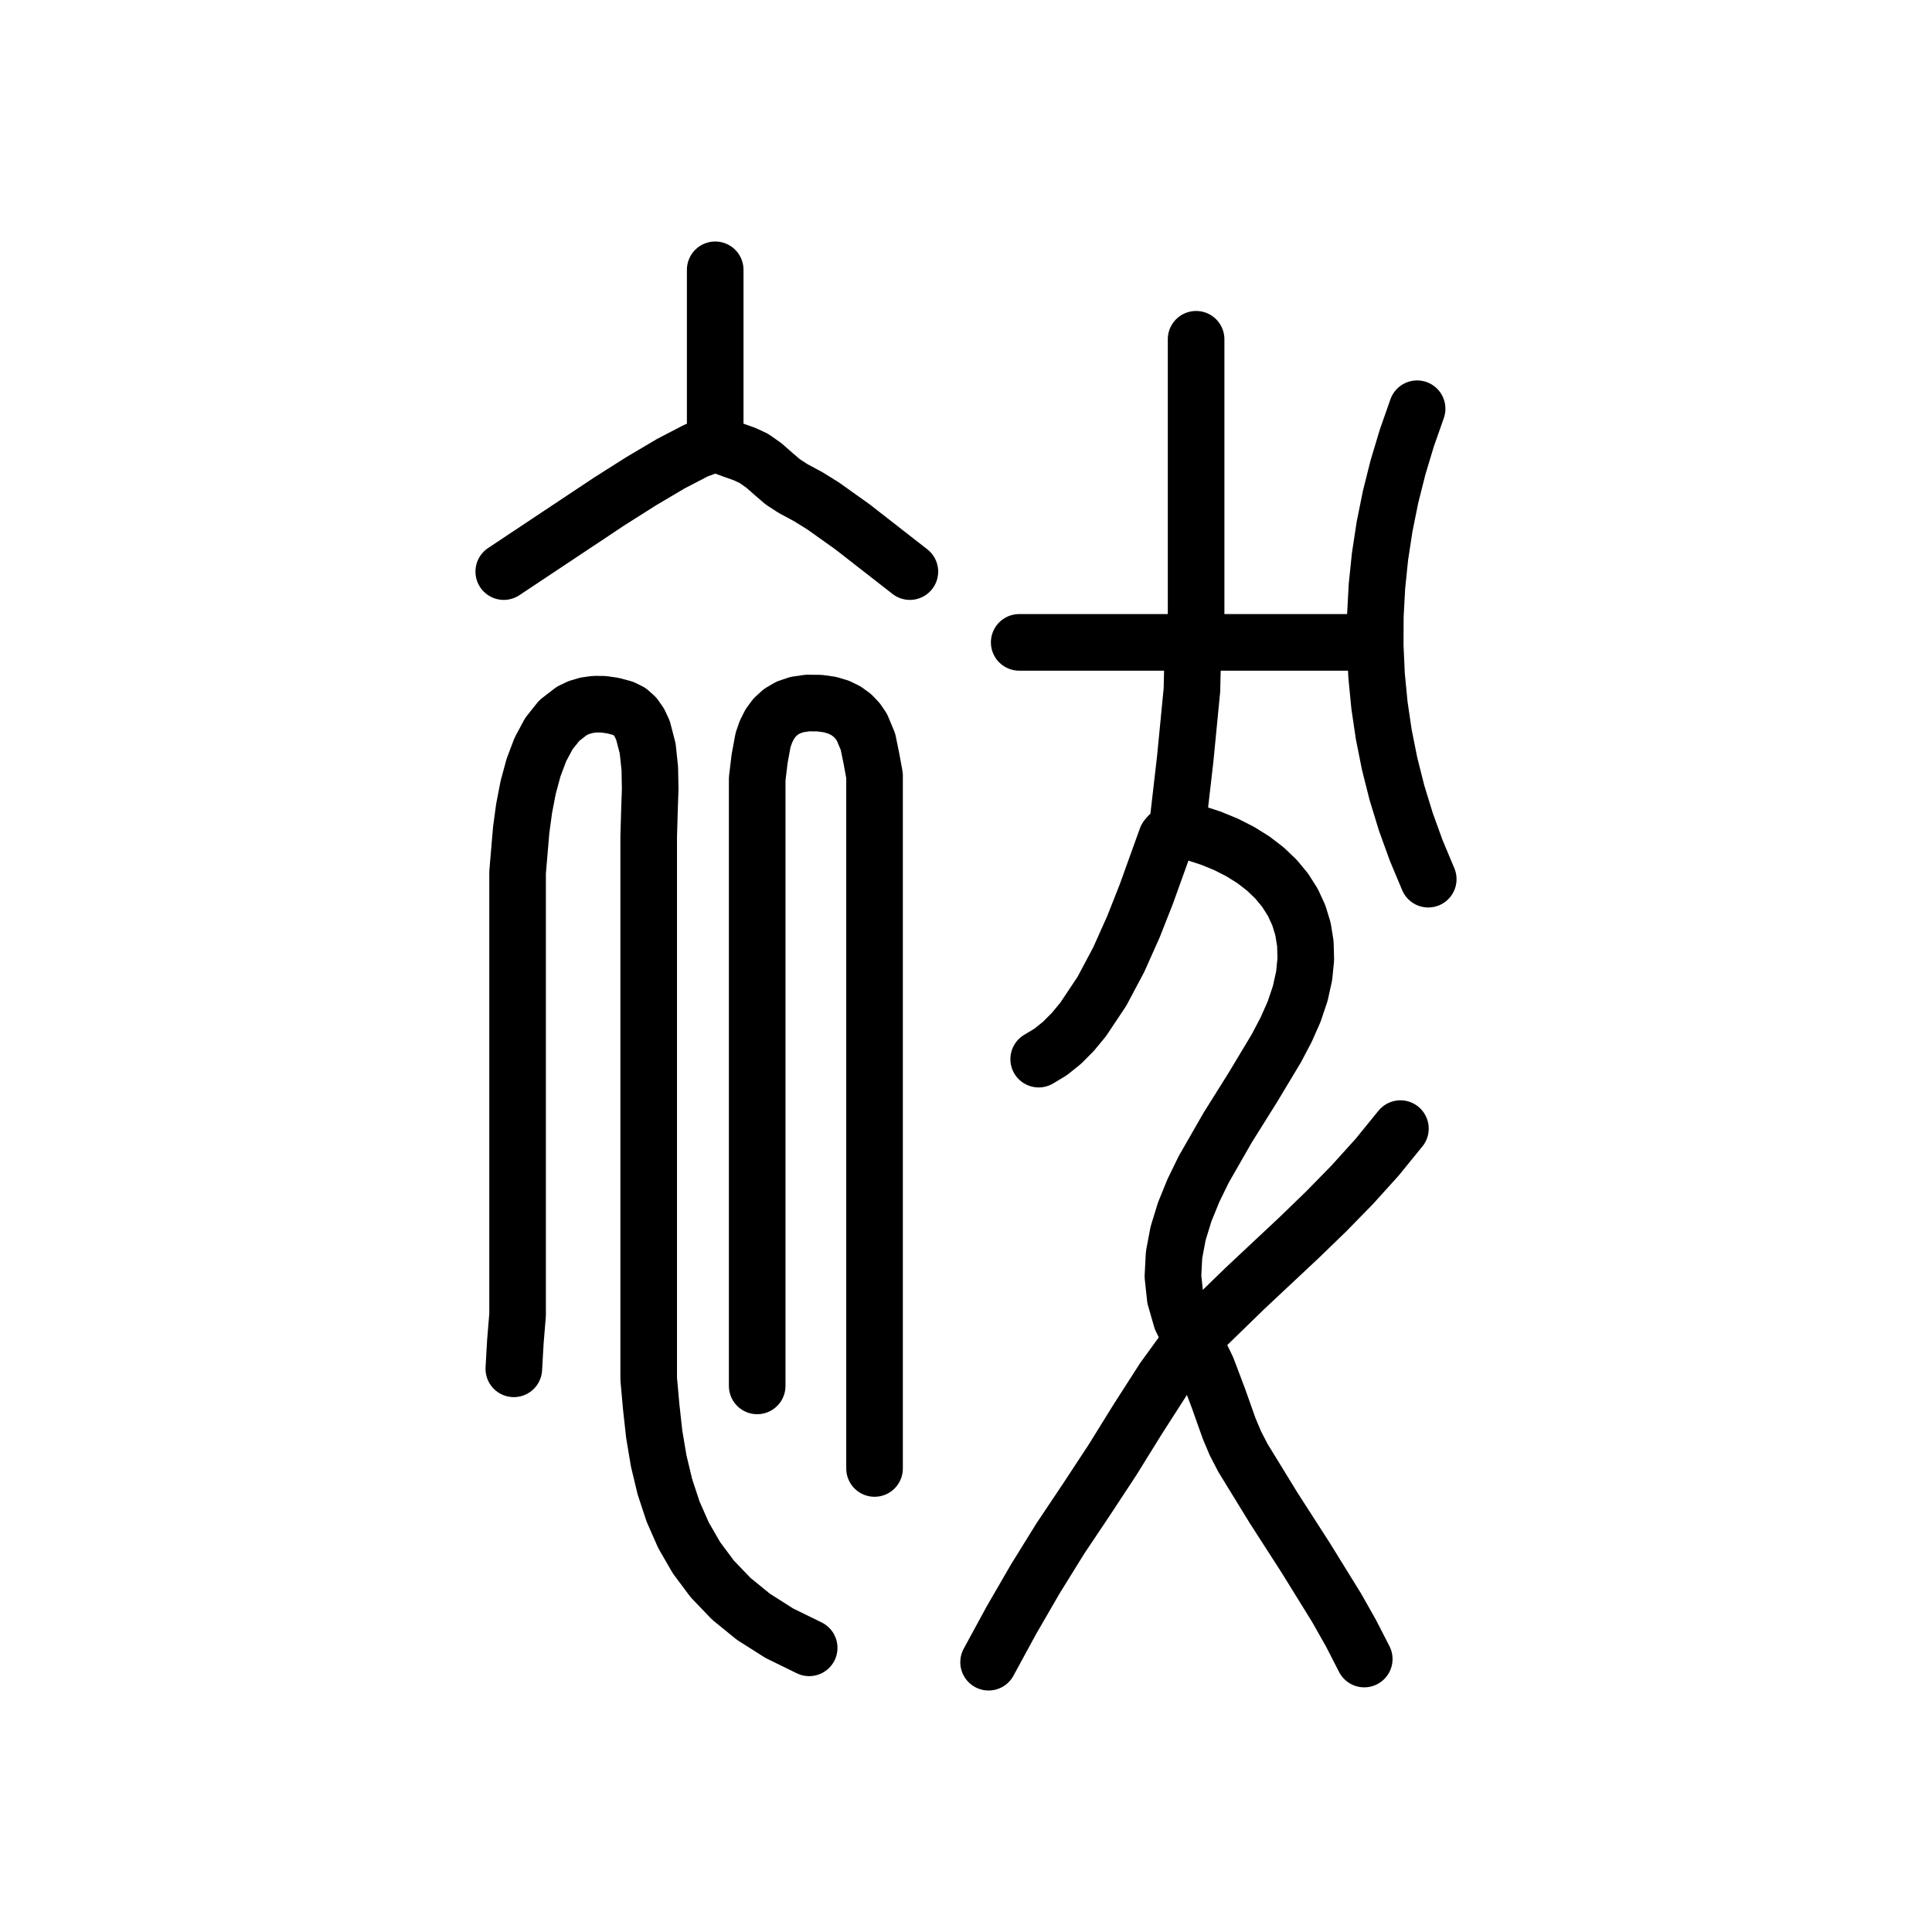
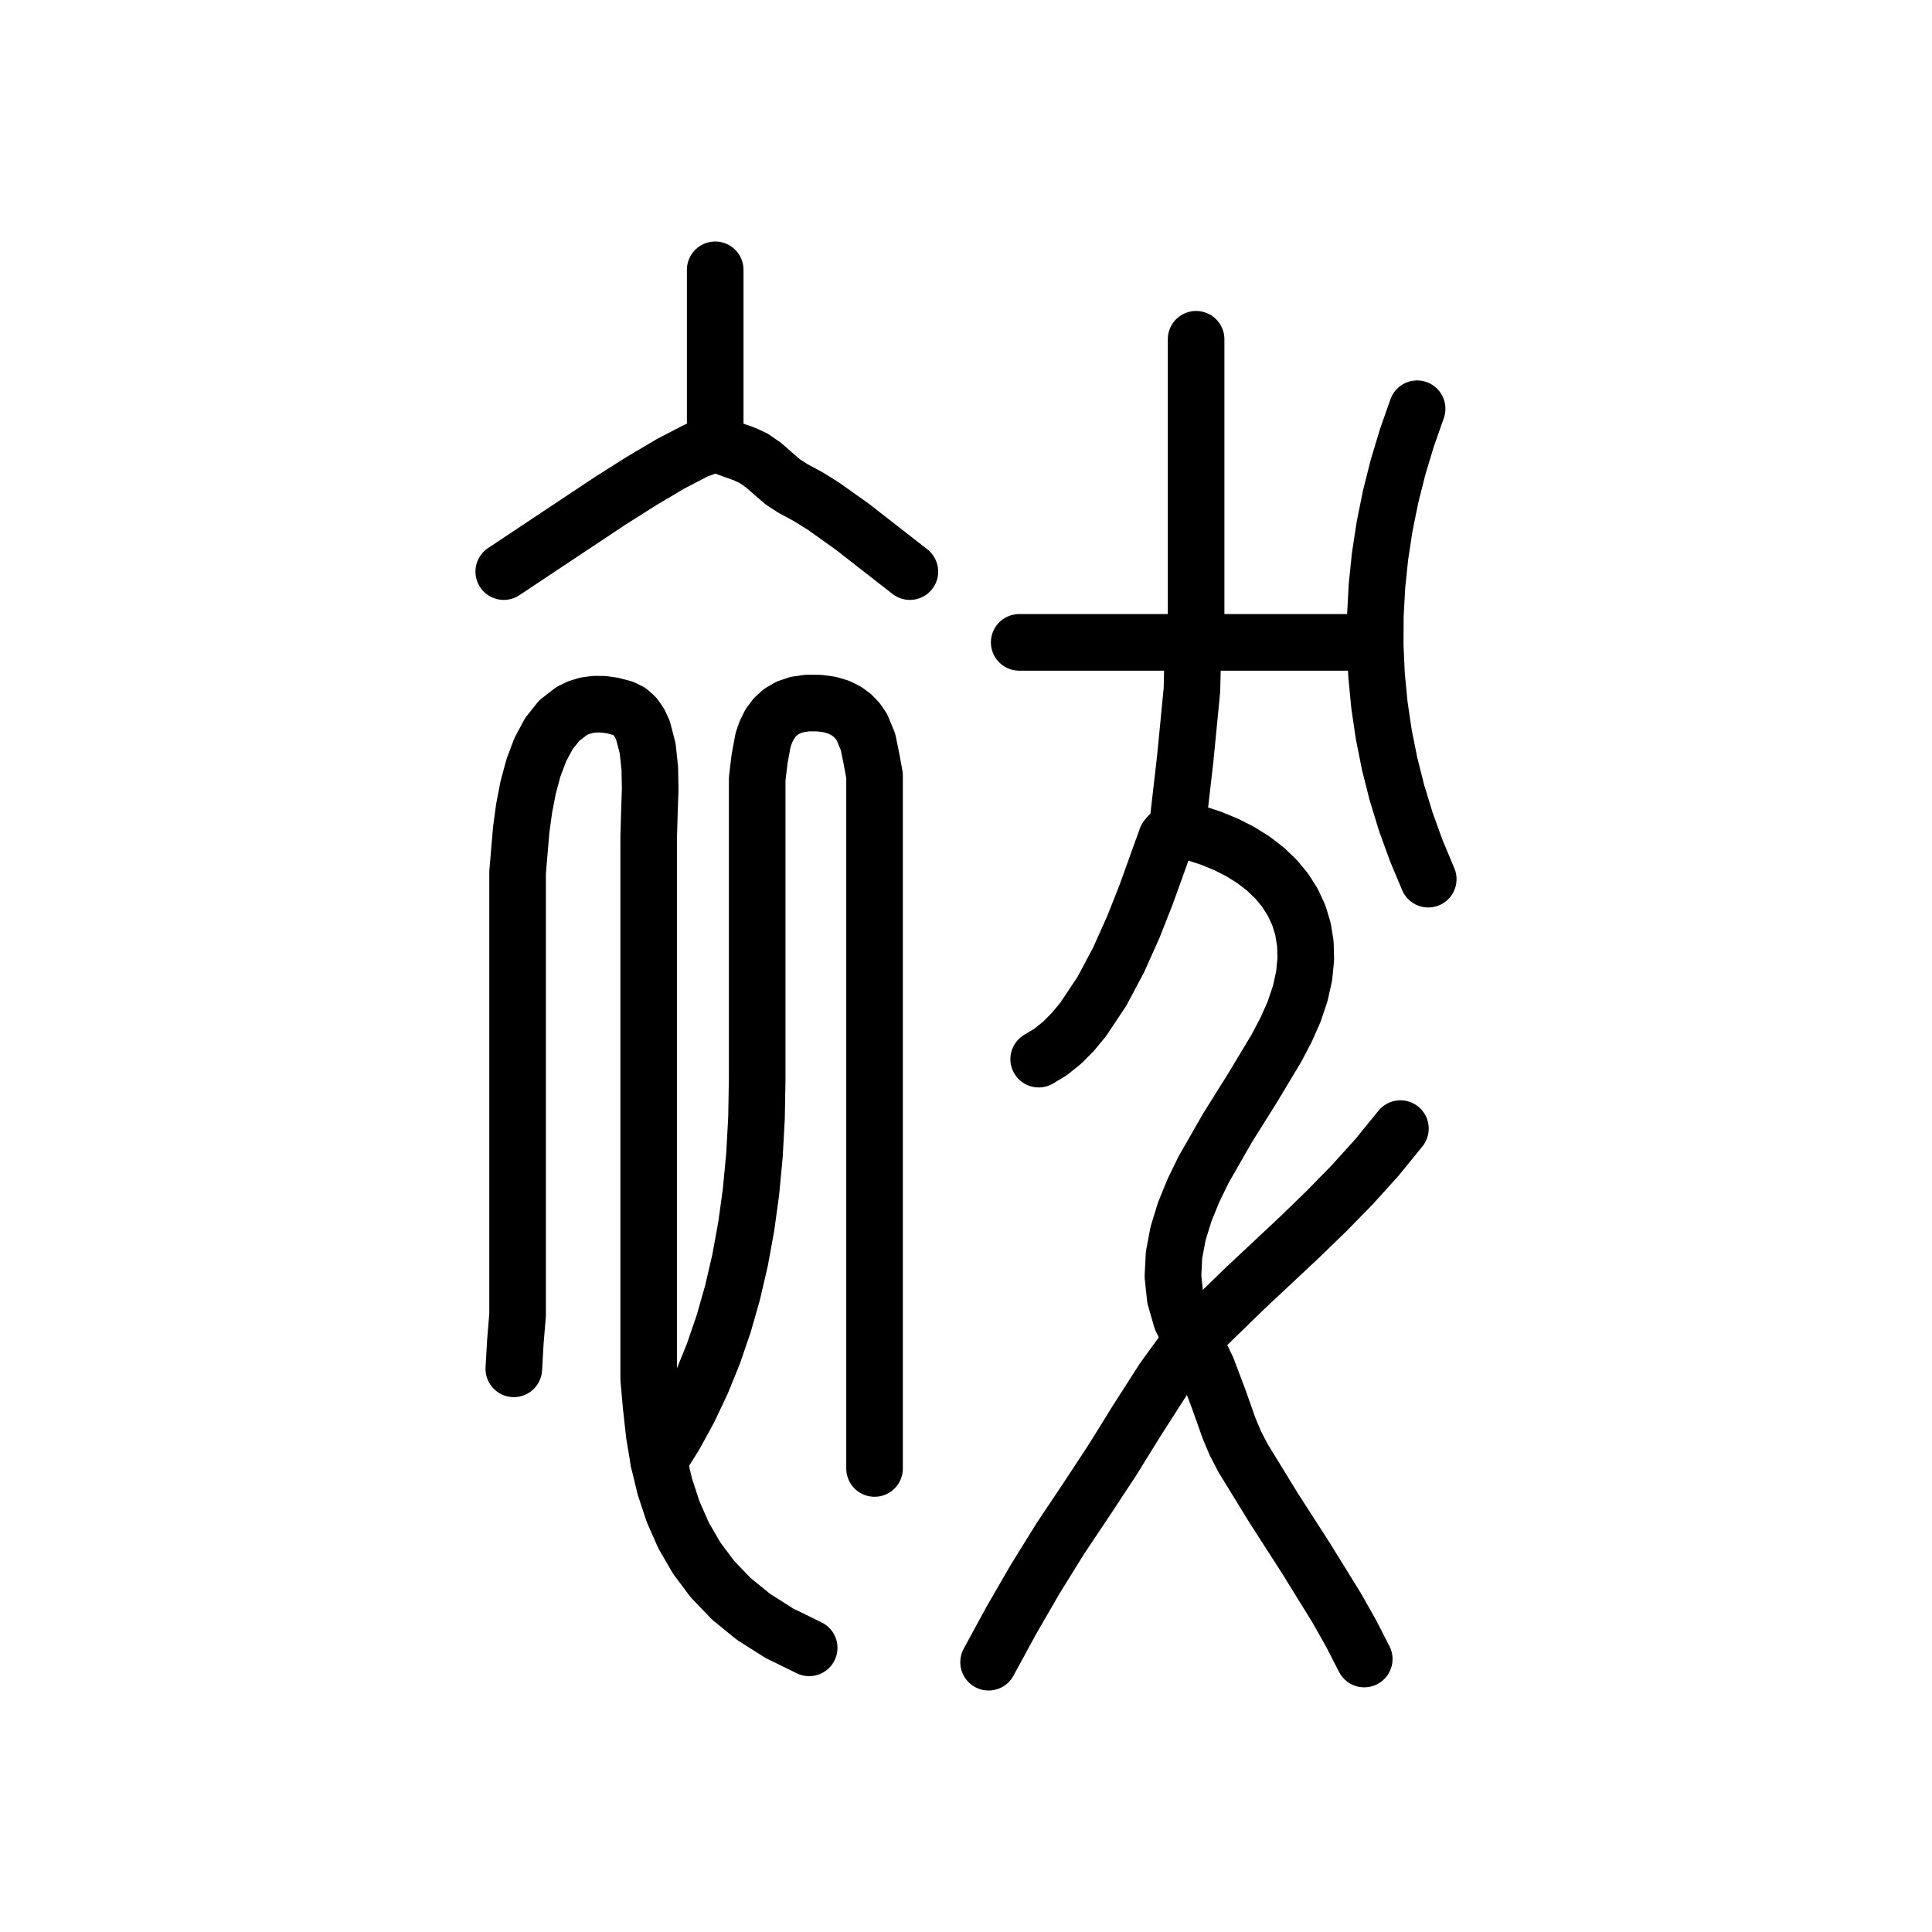
<svg xmlns="http://www.w3.org/2000/svg" viewBox="0 0 1024 1024" data-codepoint="U+3E831" data-advance="1024" data-schema="seal-centerline-1">
  <g transform="matrix(1 0 0 -1 0 832)" fill="none" stroke="#000" stroke-width="30" stroke-linecap="round" stroke-linejoin="round">
    <path id="stroke-1" d="M 379.073 596.947 L 369.049 593.251 L 355.616 586.278 L 339.908 576.982 L 323.061 566.316 L 267.0 529.038" />
    <path id="stroke-2" d="M 379.073 596.947 L 379.073 689.0" />
    <path id="stroke-3" d="M 379.073 596.947 L 389.31 593.215 L 394.496 591.39 L 399.418 589.117 L 404.797 585.373 L 409.843 580.939 L 414.903 576.587 L 420.323 573.084 L 428.376 568.744 L 436.32 563.814 L 451.923 552.696 L 482.252 529.038" />
    <path id="stroke-4" d="M 624.263 392.796 L 633.216 390.549 L 641.756 387.77 L 649.828 384.462 L 657.372 380.632 L 664.332 376.284 L 670.651 371.424 L 676.27 366.058 L 681.134 360.189 L 685.183 353.825 L 688.362 346.971 L 690.612 339.63 L 691.876 331.81 L 692.098 323.515 L 691.218 314.751 L 689.181 305.522 L 685.928 295.835 L 681.69 286.263 L 676.491 276.38 L 664.131 255.801 L 650.688 234.33 L 638.002 212.198 L 632.518 200.956 L 627.914 189.637 L 624.419 178.267 L 622.264 166.878 L 621.678 155.497 L 622.892 144.153 L 626.135 132.876 L 631.638 121.694 L 636.127 114.317 L 639.83 106.652 L 645.821 90.796 L 651.501 74.796 L 654.816 66.952 L 658.763 59.324 L 675.017 32.811 L 692.001 6.426 L 708.444 -20.172 L 716.067 -33.659 L 723.078 -47.327" />
    <path id="stroke-5" d="M 631.638 121.694 L 659.82 149.102 L 688.679 176.147 L 702.879 189.898 L 716.67 203.996 L 729.859 218.587 L 742.252 233.816" />
    <path id="stroke-6" d="M 631.638 121.694 L 616.648 101.03 L 602.974 79.721 L 589.731 58.354 L 576.036 37.512 L 562.012 16.558 L 548.658 -4.99 L 535.976 -26.915 L 523.973 -49.0" />
    <path id="stroke-7" d="M 727.503 491.53 L 540.197 491.53" />
    <path id="stroke-8" d="M 272.336 106.495 L 273.152 120.794 L 274.335 135.155 L 274.335 334.359 L 274.335 349.567 L 274.335 369.634 L 276.247 392.14 L 277.797 403.552 L 279.946 414.667 L 282.79 425.181 L 286.424 434.793 L 290.945 443.2 L 296.45 450.099 L 303.034 455.189 L 306.76 456.961 L 310.793 458.167 L 315.143 458.769 L 319.823 458.729 L 324.845 458.011 L 330.221 456.575 L 333.689 454.864 L 336.574 452.268 L 338.926 448.903 L 340.793 444.887 L 343.274 435.373 L 344.413 424.664 L 344.609 413.702 L 344.258 403.427 L 343.823 388.696 L 343.823 162.34 L 343.823 131.496 L 343.823 101.149 L 345.151 86.325 L 346.753 71.82 L 349.12 57.698 L 352.398 44.026 L 356.733 30.868 L 362.269 18.288 L 369.153 6.353 L 377.53 -4.874 L 387.546 -15.327 L 399.346 -24.941 L 413.077 -33.652 L 428.884 -41.394" />
-     <path id="stroke-9" d="M 401.327 97.442 L 401.327 160.05 L 401.327 222.661 L 401.327 347.939 L 401.327 397.774 L 401.327 419.173 L 402.603 429.842 L 404.424 439.706 L 405.95 444.152 L 407.976 448.176 L 410.57 451.704 L 413.801 454.662 L 417.734 456.978 L 422.439 458.576 L 427.982 459.384 L 434.432 459.328 L 439.793 458.577 L 444.432 457.205 L 448.403 455.266 L 451.757 452.812 L 454.546 449.896 L 456.821 446.569 L 460.038 438.896 L 461.823 430.213 L 463.527 420.939 L 463.527 402.297 L 463.527 352.472 L 463.527 203.018 L 463.527 128.297 L 463.527 53.678" />
+     <path id="stroke-9" d="M 349.12 57.698 L 357.459 70.913 L 365.072 84.79 L 371.961 99.33 L 378.124 114.533 L 383.562 130.397 L 388.275 146.925 L 392.263 164.114 L 395.526 181.966 L 398.064 200.481 L 399.877 219.658 L 400.964 239.498 L 401.327 260.0 L 401.327 347.939 L 401.327 397.774 L 401.327 419.173 L 402.603 429.842 L 404.424 439.706 L 405.95 444.152 L 407.976 448.176 L 410.57 451.704 L 413.801 454.662 L 417.734 456.978 L 422.439 458.576 L 427.982 459.384 L 434.432 459.328 L 439.793 458.577 L 444.432 457.205 L 448.403 455.266 L 451.757 452.812 L 454.546 449.896 L 456.821 446.569 L 460.038 438.896 L 461.823 430.213 L 463.527 420.939 L 463.527 402.297 L 463.527 352.472 L 463.527 203.018 L 463.527 128.297 L 463.527 53.678" />
    <path id="stroke-10" d="M 550.521 270.633 L 556.87 274.458 L 562.905 279.312 L 568.634 285.075 L 574.063 291.626 L 584.05 306.61 L 592.918 323.303 L 600.722 340.74 L 607.517 357.959 L 618.293 387.891 L 619.491 389.318 L 621.32 390.357 L 623.055 391.485 L 623.971 393.175 L 628.191 429.758 L 631.752 466.351 L 632.043 478.973 L 632.307 485.165 L 633.958 491.53 L 633.958 652.183" />
    <path id="stroke-11" d="M 751.101 615.367 L 745.647 599.825 L 740.95 584.212 L 737.014 568.54 L 733.843 552.825 L 731.44 537.08 L 729.811 521.32 L 728.96 505.56 L 728.891 489.812 L 729.608 474.092 L 731.116 458.414 L 733.418 442.792 L 736.52 427.24 L 740.424 411.773 L 745.136 396.404 L 750.66 381.148 L 757.0 366.02" />
  </g>
</svg>
